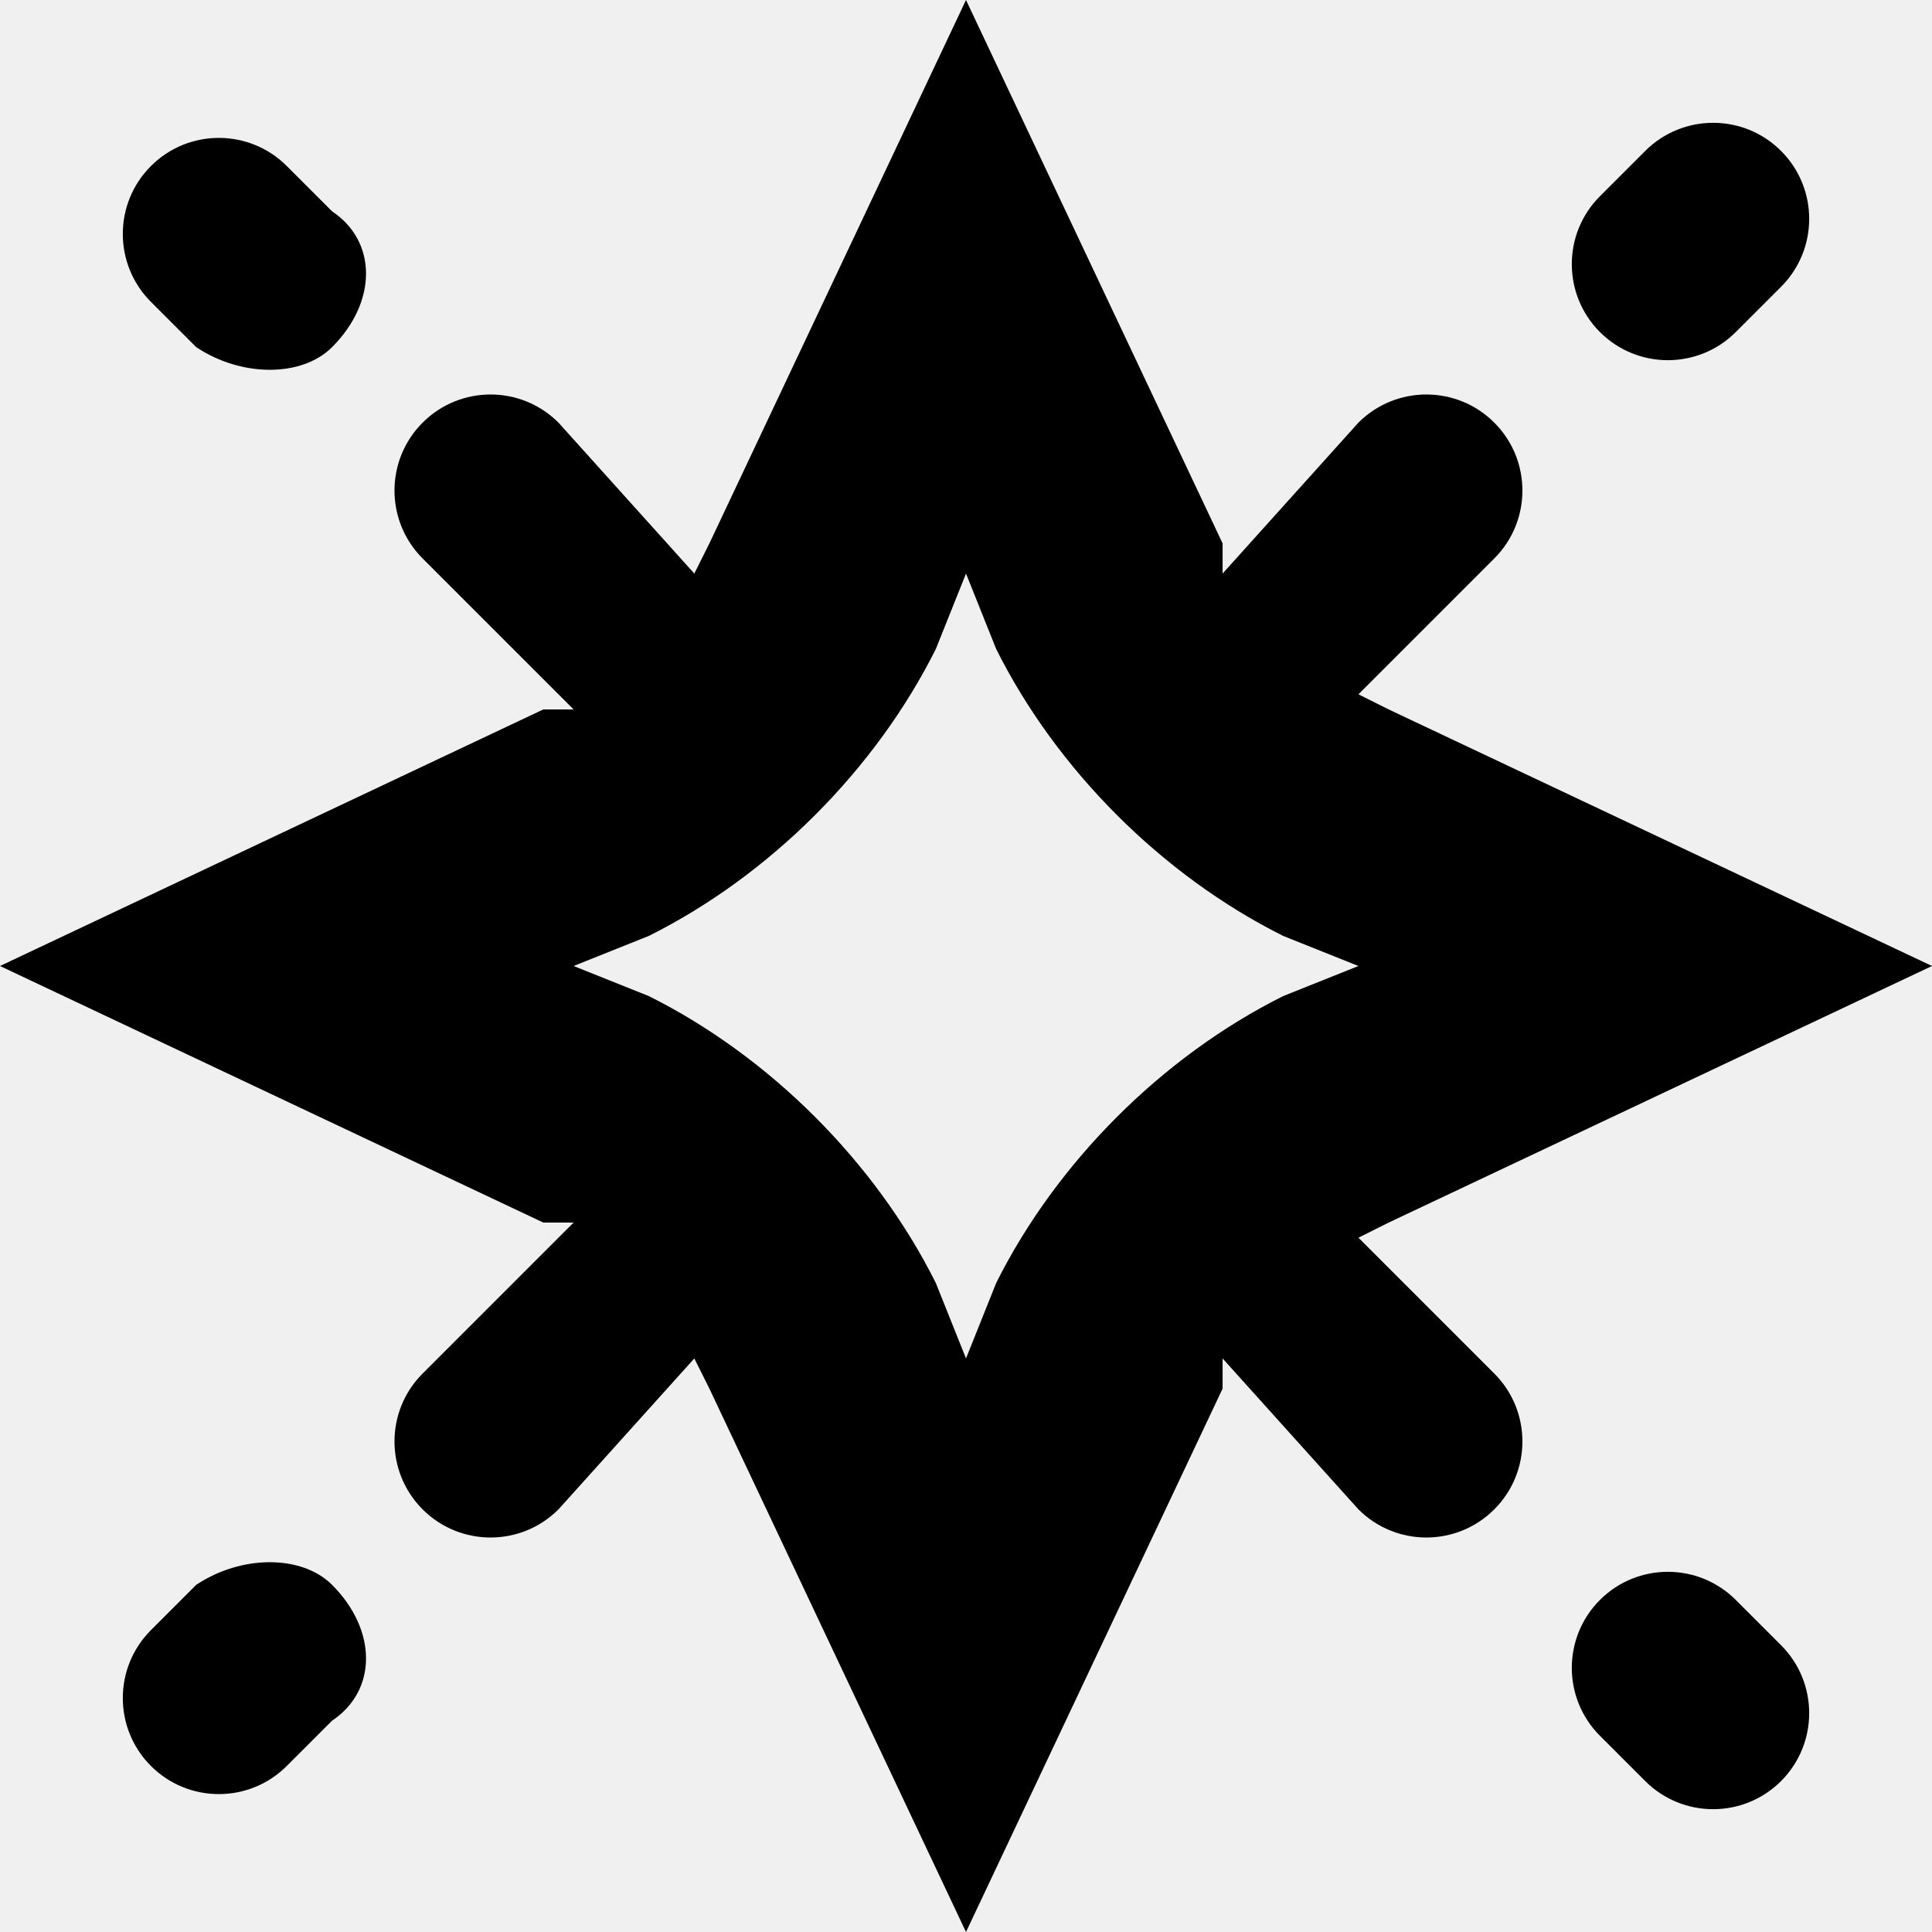
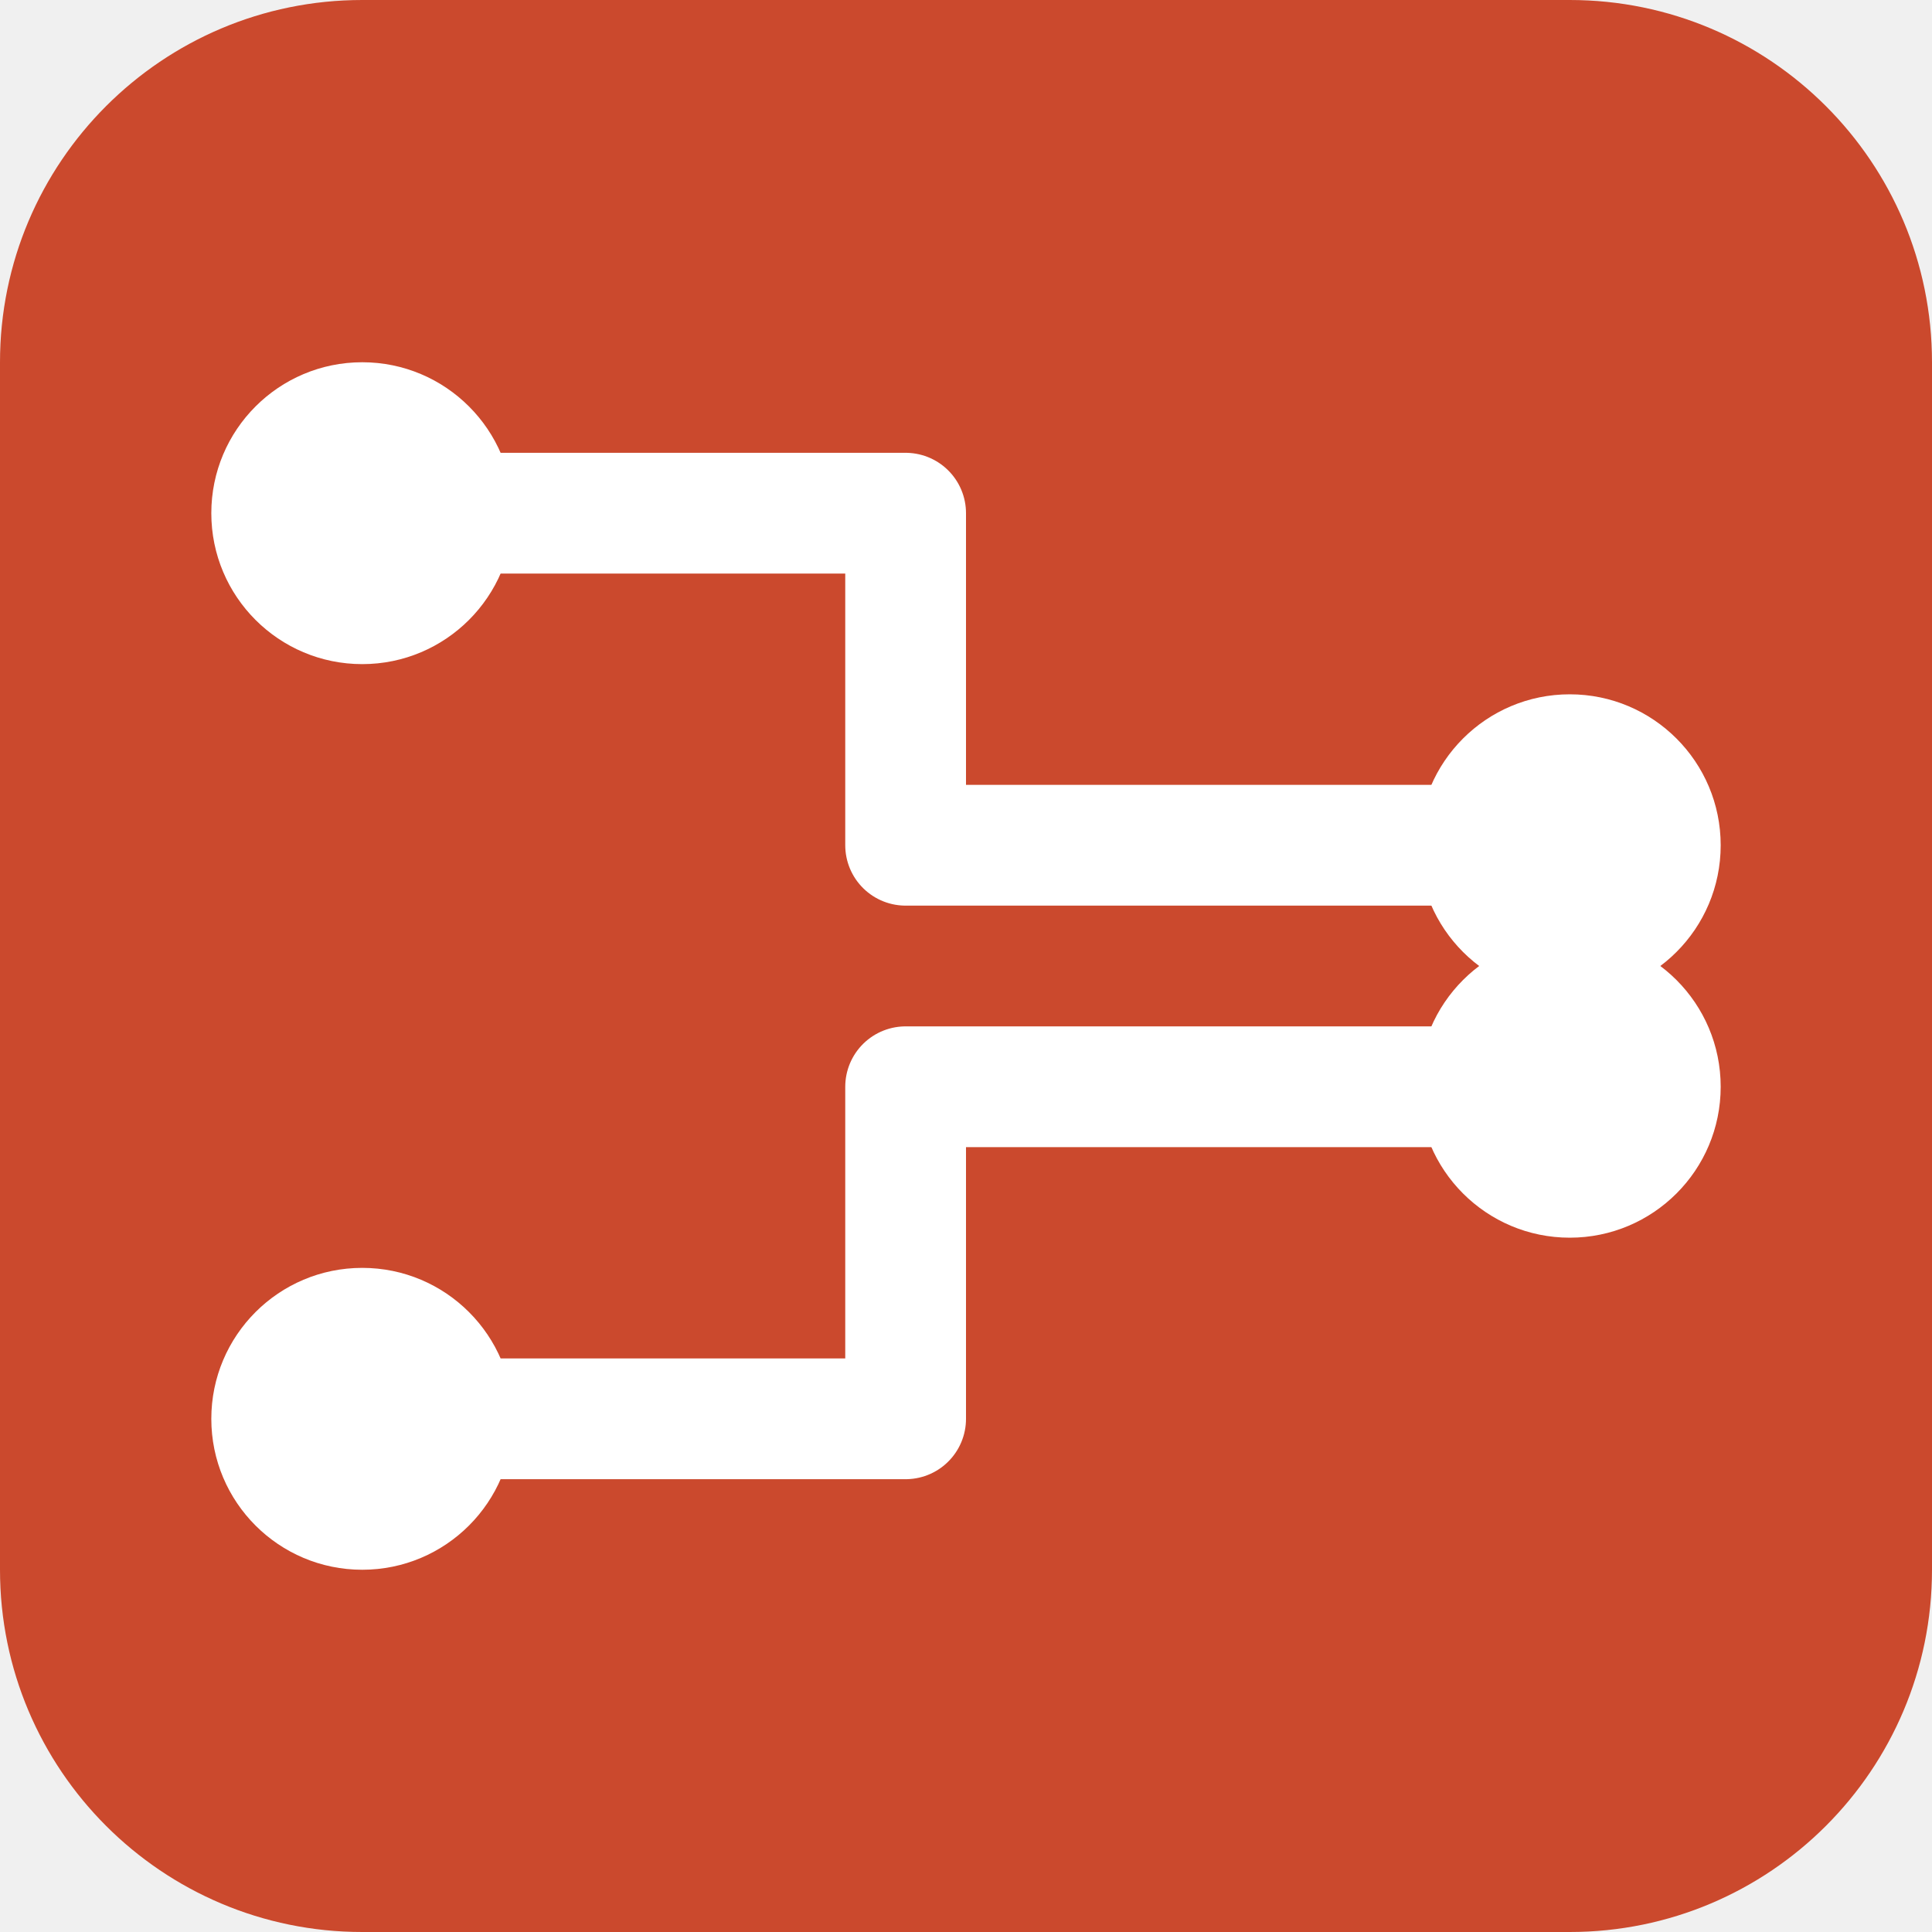
<svg xmlns="http://www.w3.org/2000/svg" viewBox="0 0 128 128">
-   <path fill-rule="evenodd" d="M81 36 64 0 47 36l-1 2-9-10a6 6 0 0 0-9 9l10 10h-2L0 64l36 17h2L28 91a6 6 0 1 0 9 9l9-10 1 2 17 36 17-36v-2l9 10a6 6 0 1 0 9-9l-9-9 2-1 36-17-36-17-2-1 9-9a6 6 0 1 0-9-9l-9 10v-2Zm-17 2-2 5c-4 8-11 15-19 19l-5 2 5 2c8 4 15 11 19 19l2 5 2-5c4-8 11-15 19-19l5-2-5-2c-8-4-15-11-19-19l-2-5Z" clip-rule="evenodd" />
-   <path d="M118 19a6 6 0 0 0-9-9l-3 3a6 6 0 1 0 9 9l3-3Zm-96 4c-2 2-6 2-9 0l-3-3a6 6 0 1 1 9-9l3 3c3 2 3 6 0 9Zm0 82c-2-2-6-2-9 0l-3 3a6 6 0 1 0 9 9l3-3c3-2 3-6 0-9Zm96 4a6 6 0 0 1-9 9l-3-3a6 6 0 1 1 9-9l3 3Z" />
-   <style>path{fill:#000}@media (prefers-color-scheme:dark){path{fill:#fff}}</style>
+   <rect width="128" height="128" rx="24" fill="#cb492d" />
+   <g fill="none" stroke="white" stroke-linecap="round" stroke-linejoin="round" stroke-width="8">
+     <path d="M24 34h36v22h44M24 94h36V72h44" />
+   </g>
+   <g fill="white">
+     <circle cx="24" cy="34" r="10" />
+     <circle cx="24" cy="94" r="10" />
+     <circle cx="104" cy="56" r="10" />
+     <circle cx="104" cy="72" r="10" />
+   </g>
</svg>
